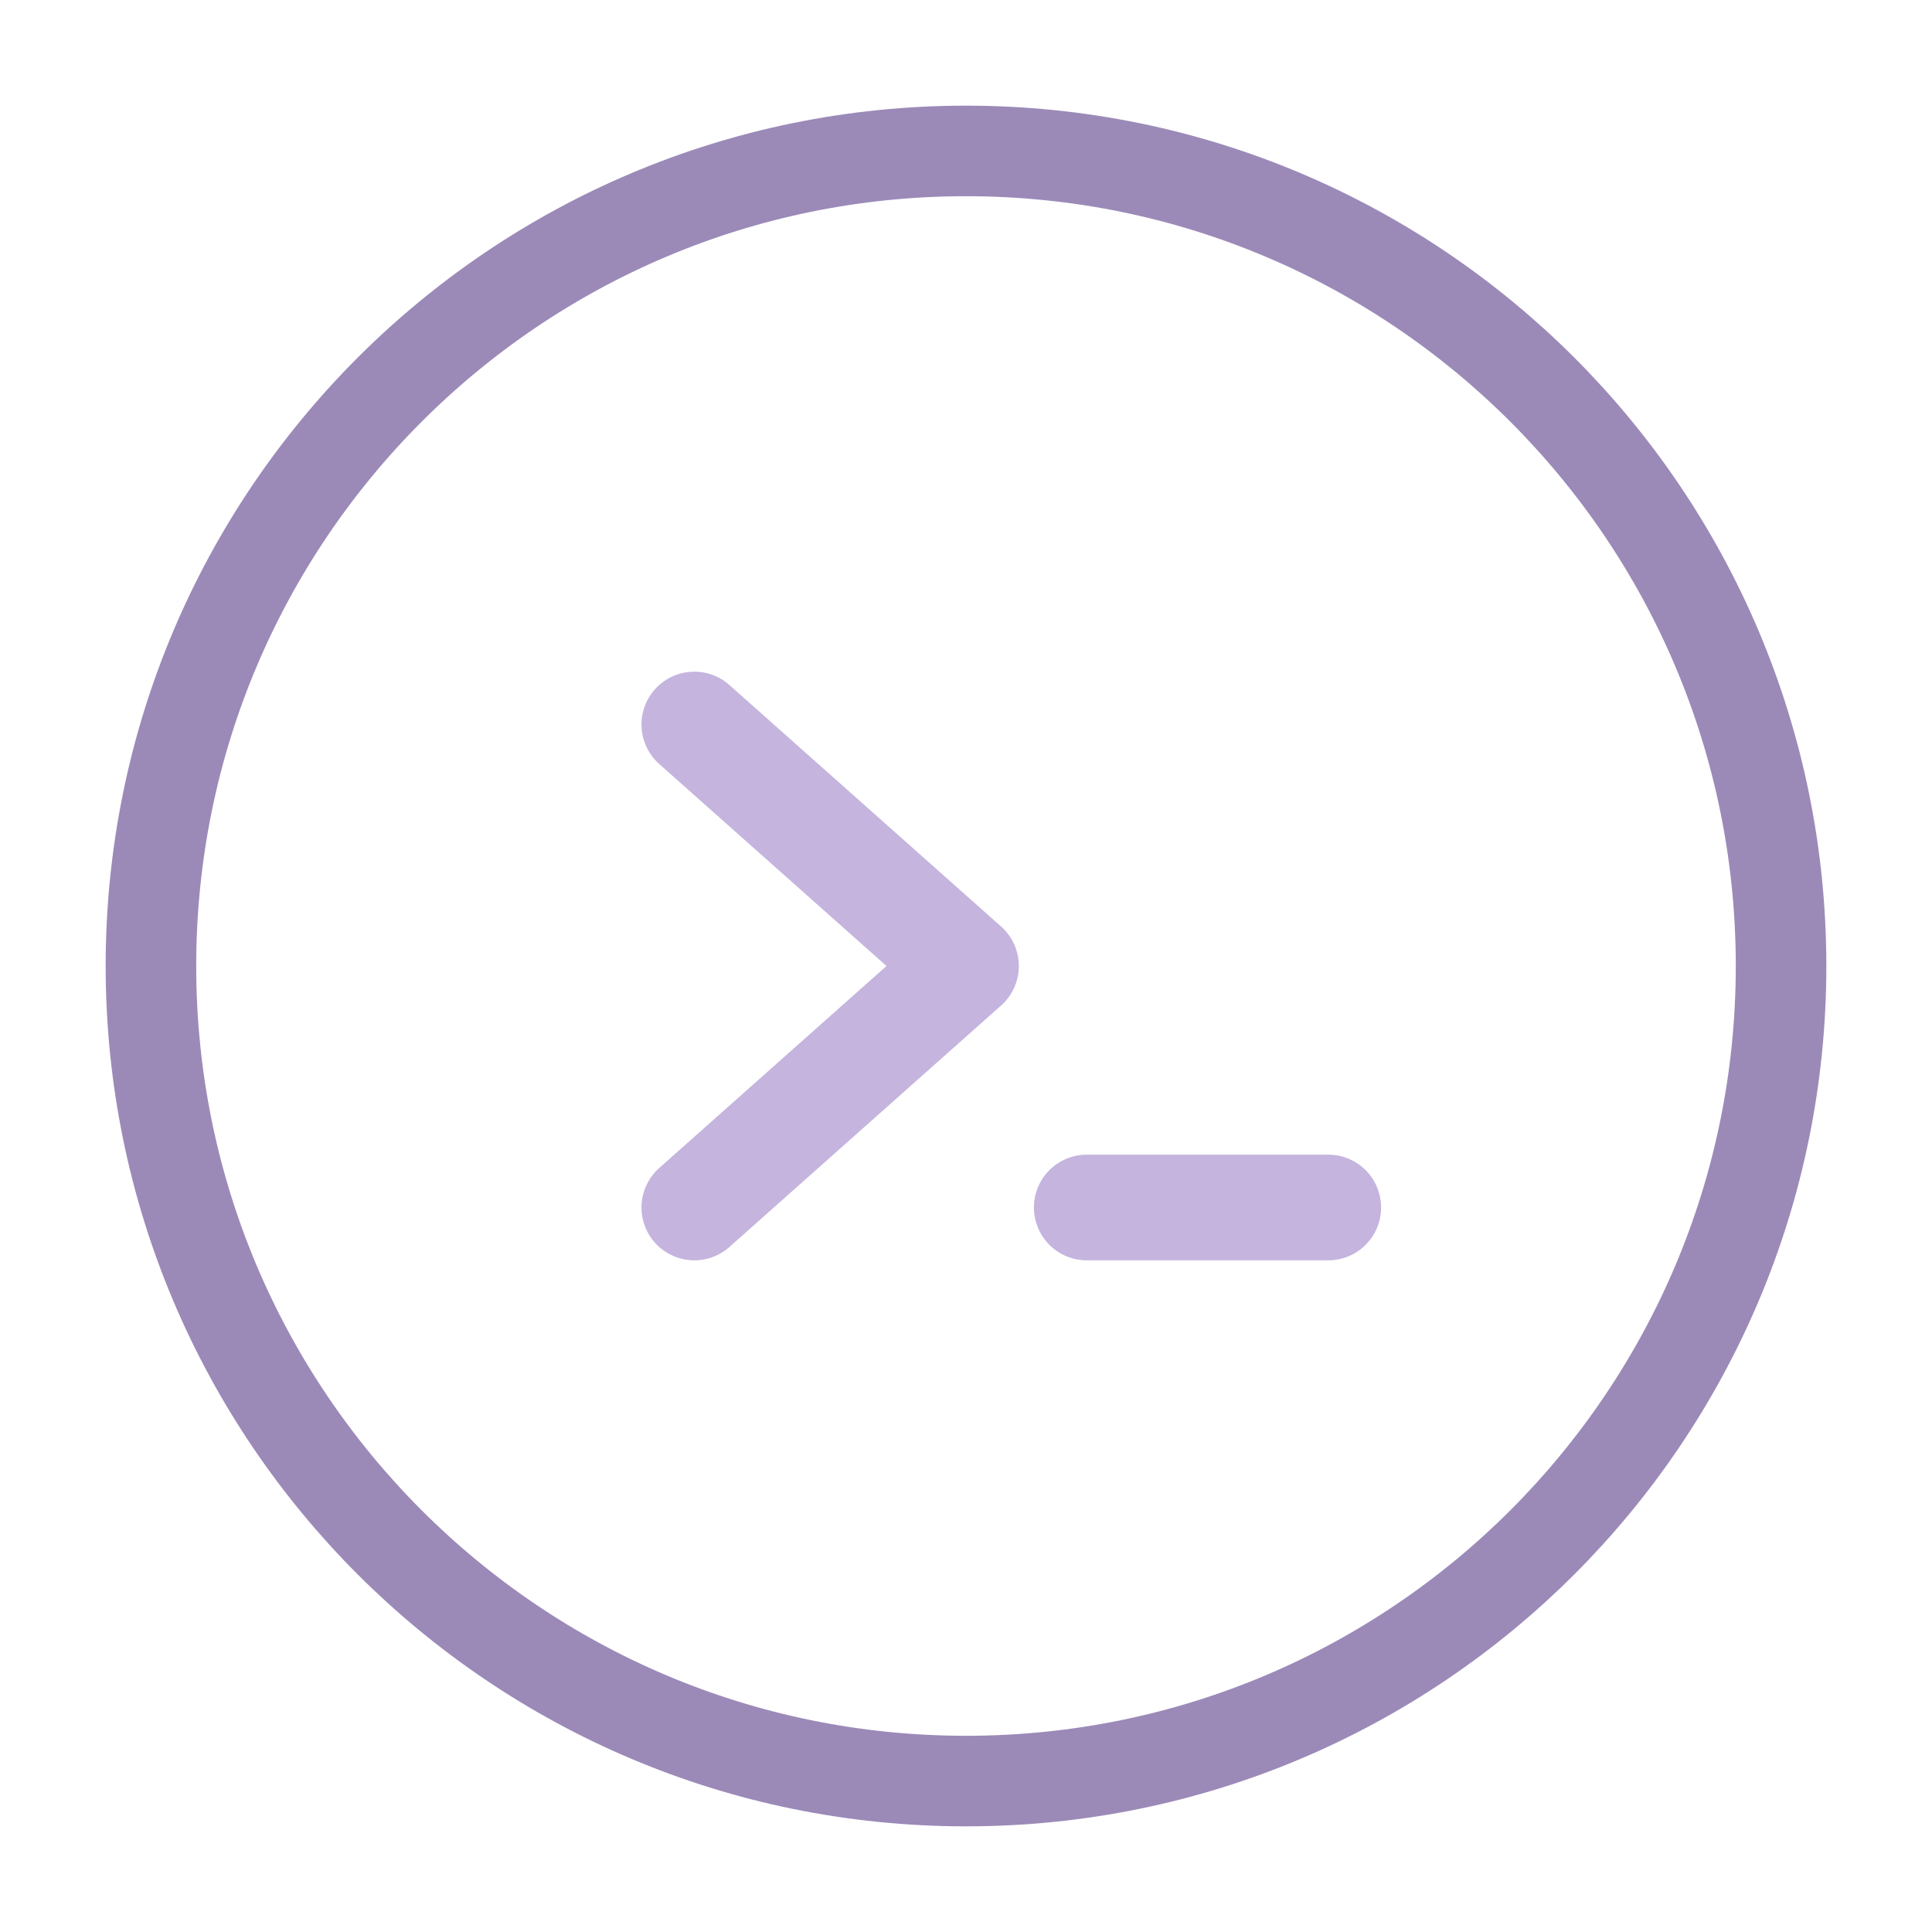
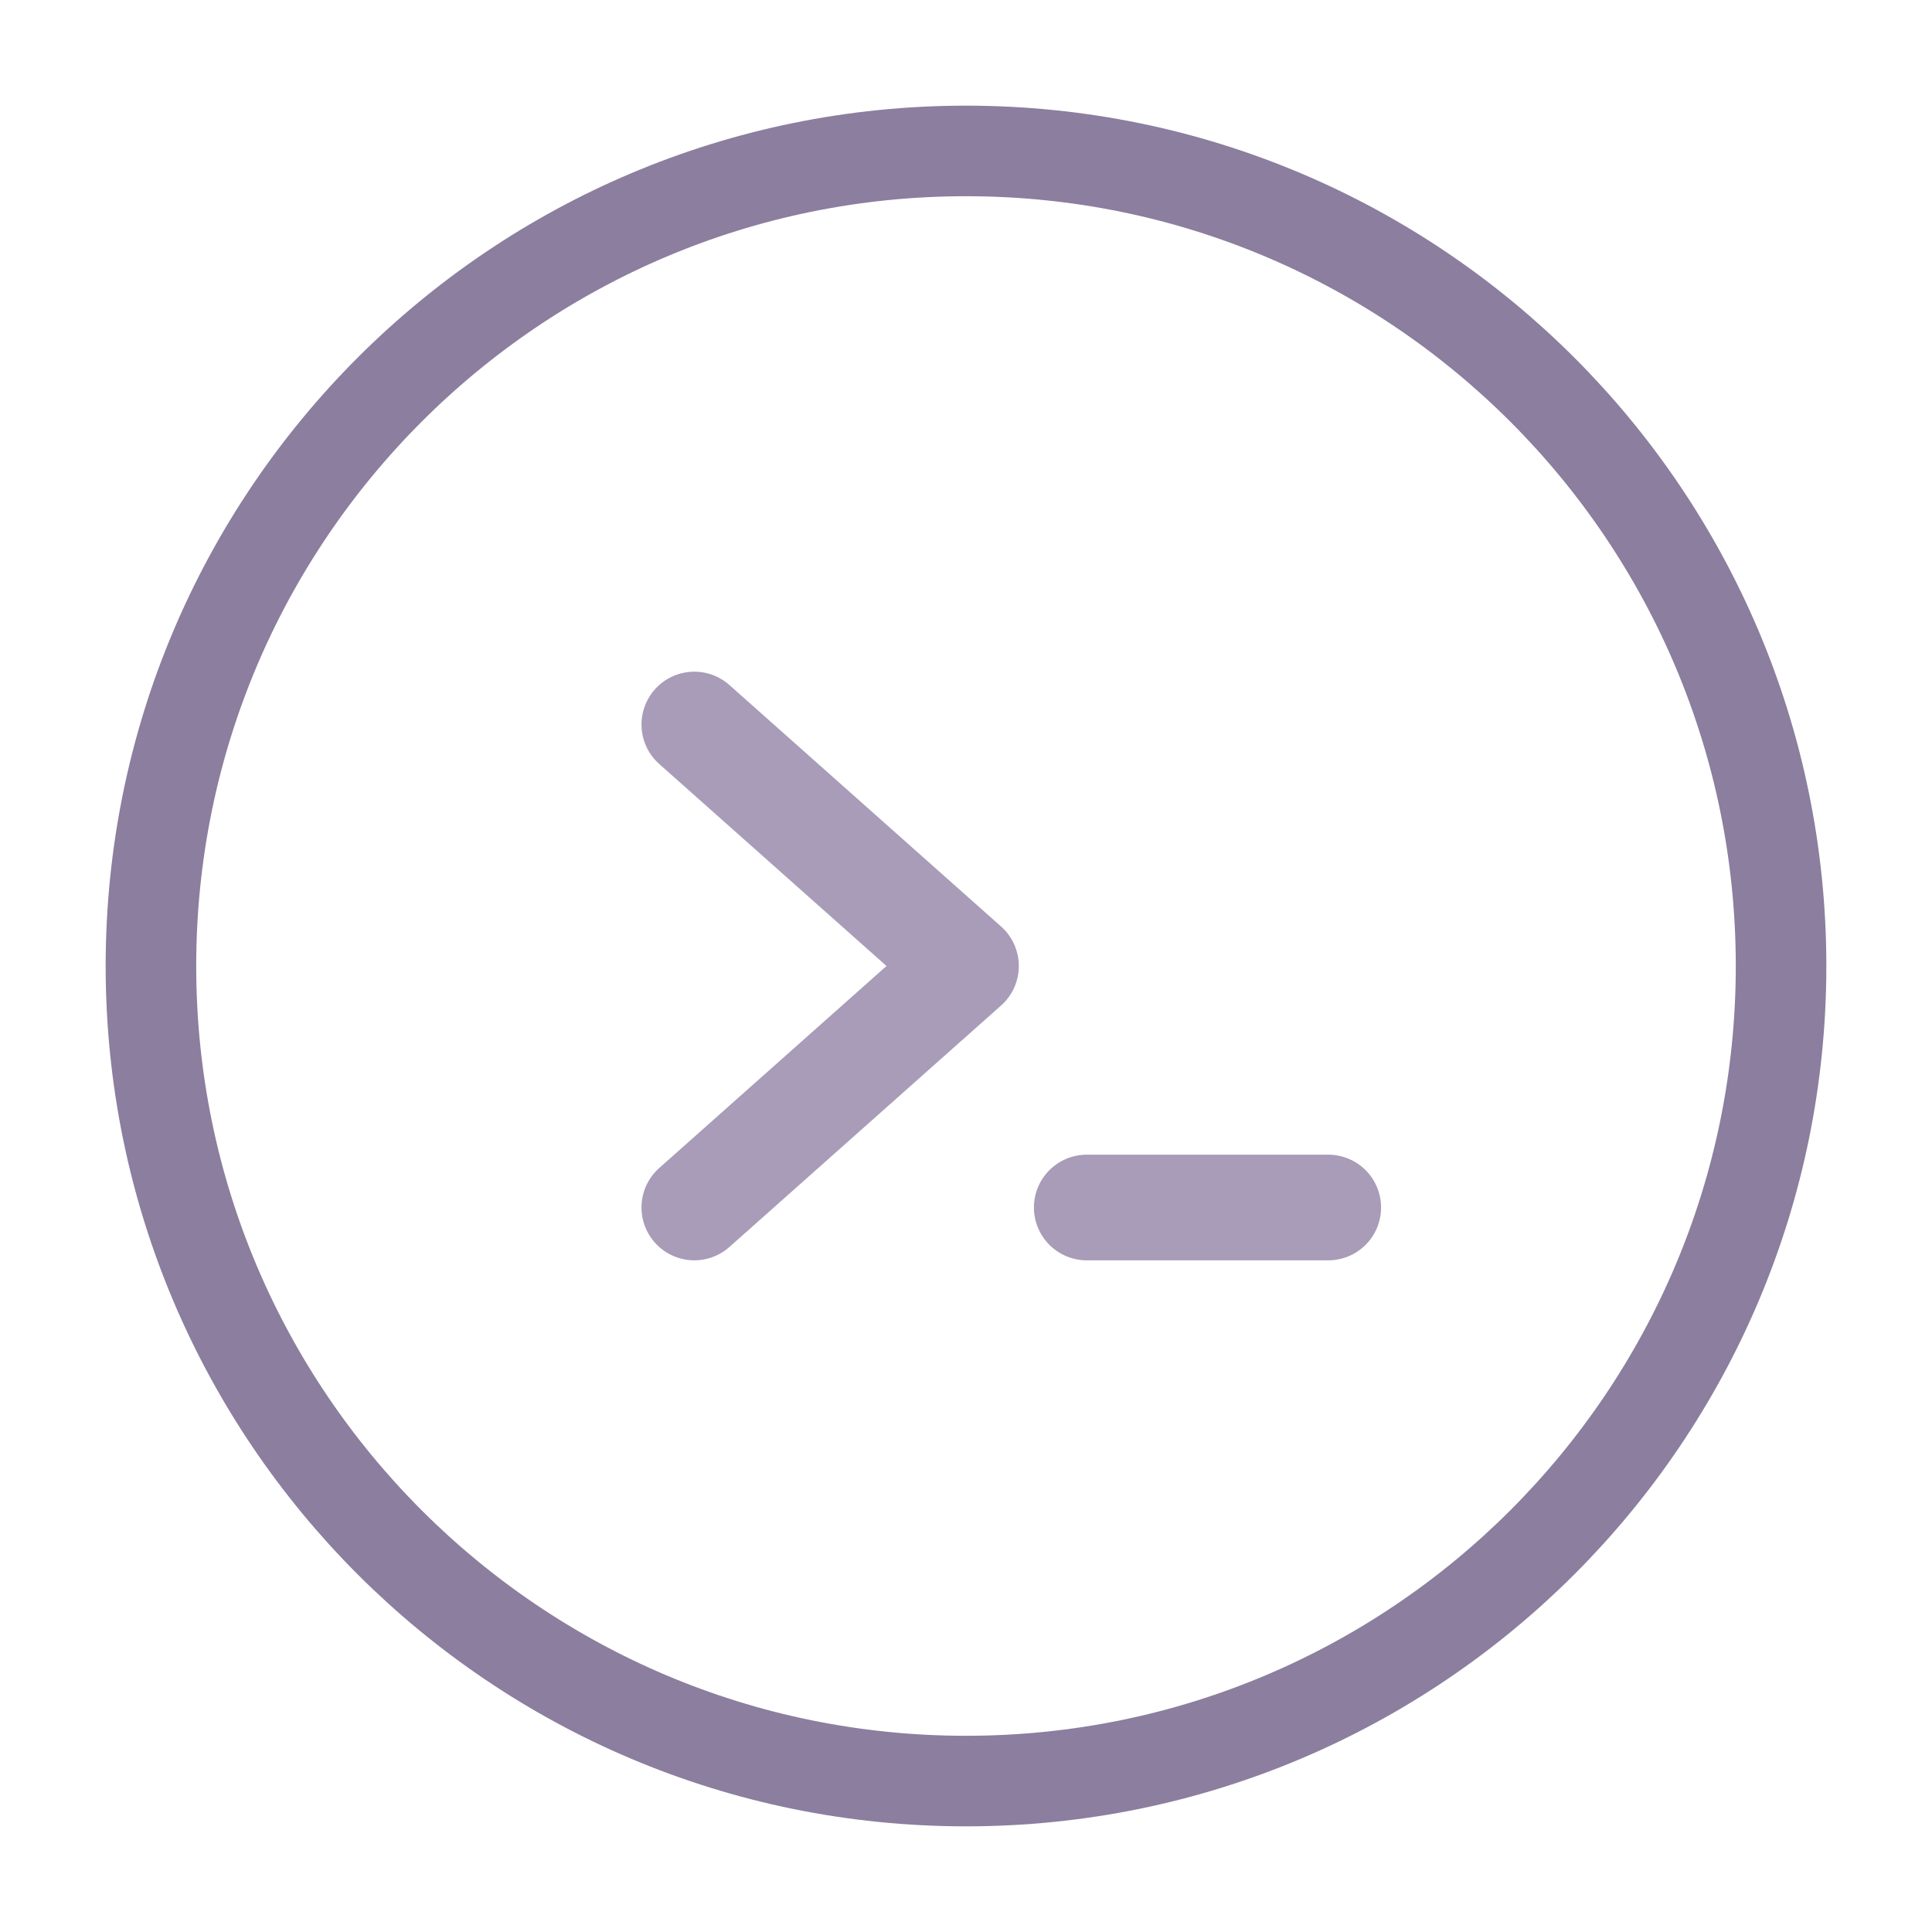
<svg xmlns="http://www.w3.org/2000/svg" viewBox="0 0 64 64" role="img" aria-label="Lakshit Techfolio">
-   <circle cx="32" cy="32" r="27" fill="none" stroke="#9B8AB8" stroke-width="3" />
-   <path d="m23 24 9 8-9 8M36 40h8" fill="none" stroke="#C4B4DE" stroke-width="3.5" stroke-linecap="round" stroke-linejoin="round" />
+   <circle cx="32" cy="32" r="27" fill="none" stroke="#8C7E9F" stroke-width="3" />
+   <path d="m23 24 9 8-9 8M36 40h8" fill="none" stroke="#A99CB8" stroke-width="3.5" stroke-linecap="round" stroke-linejoin="round" />
</svg>
